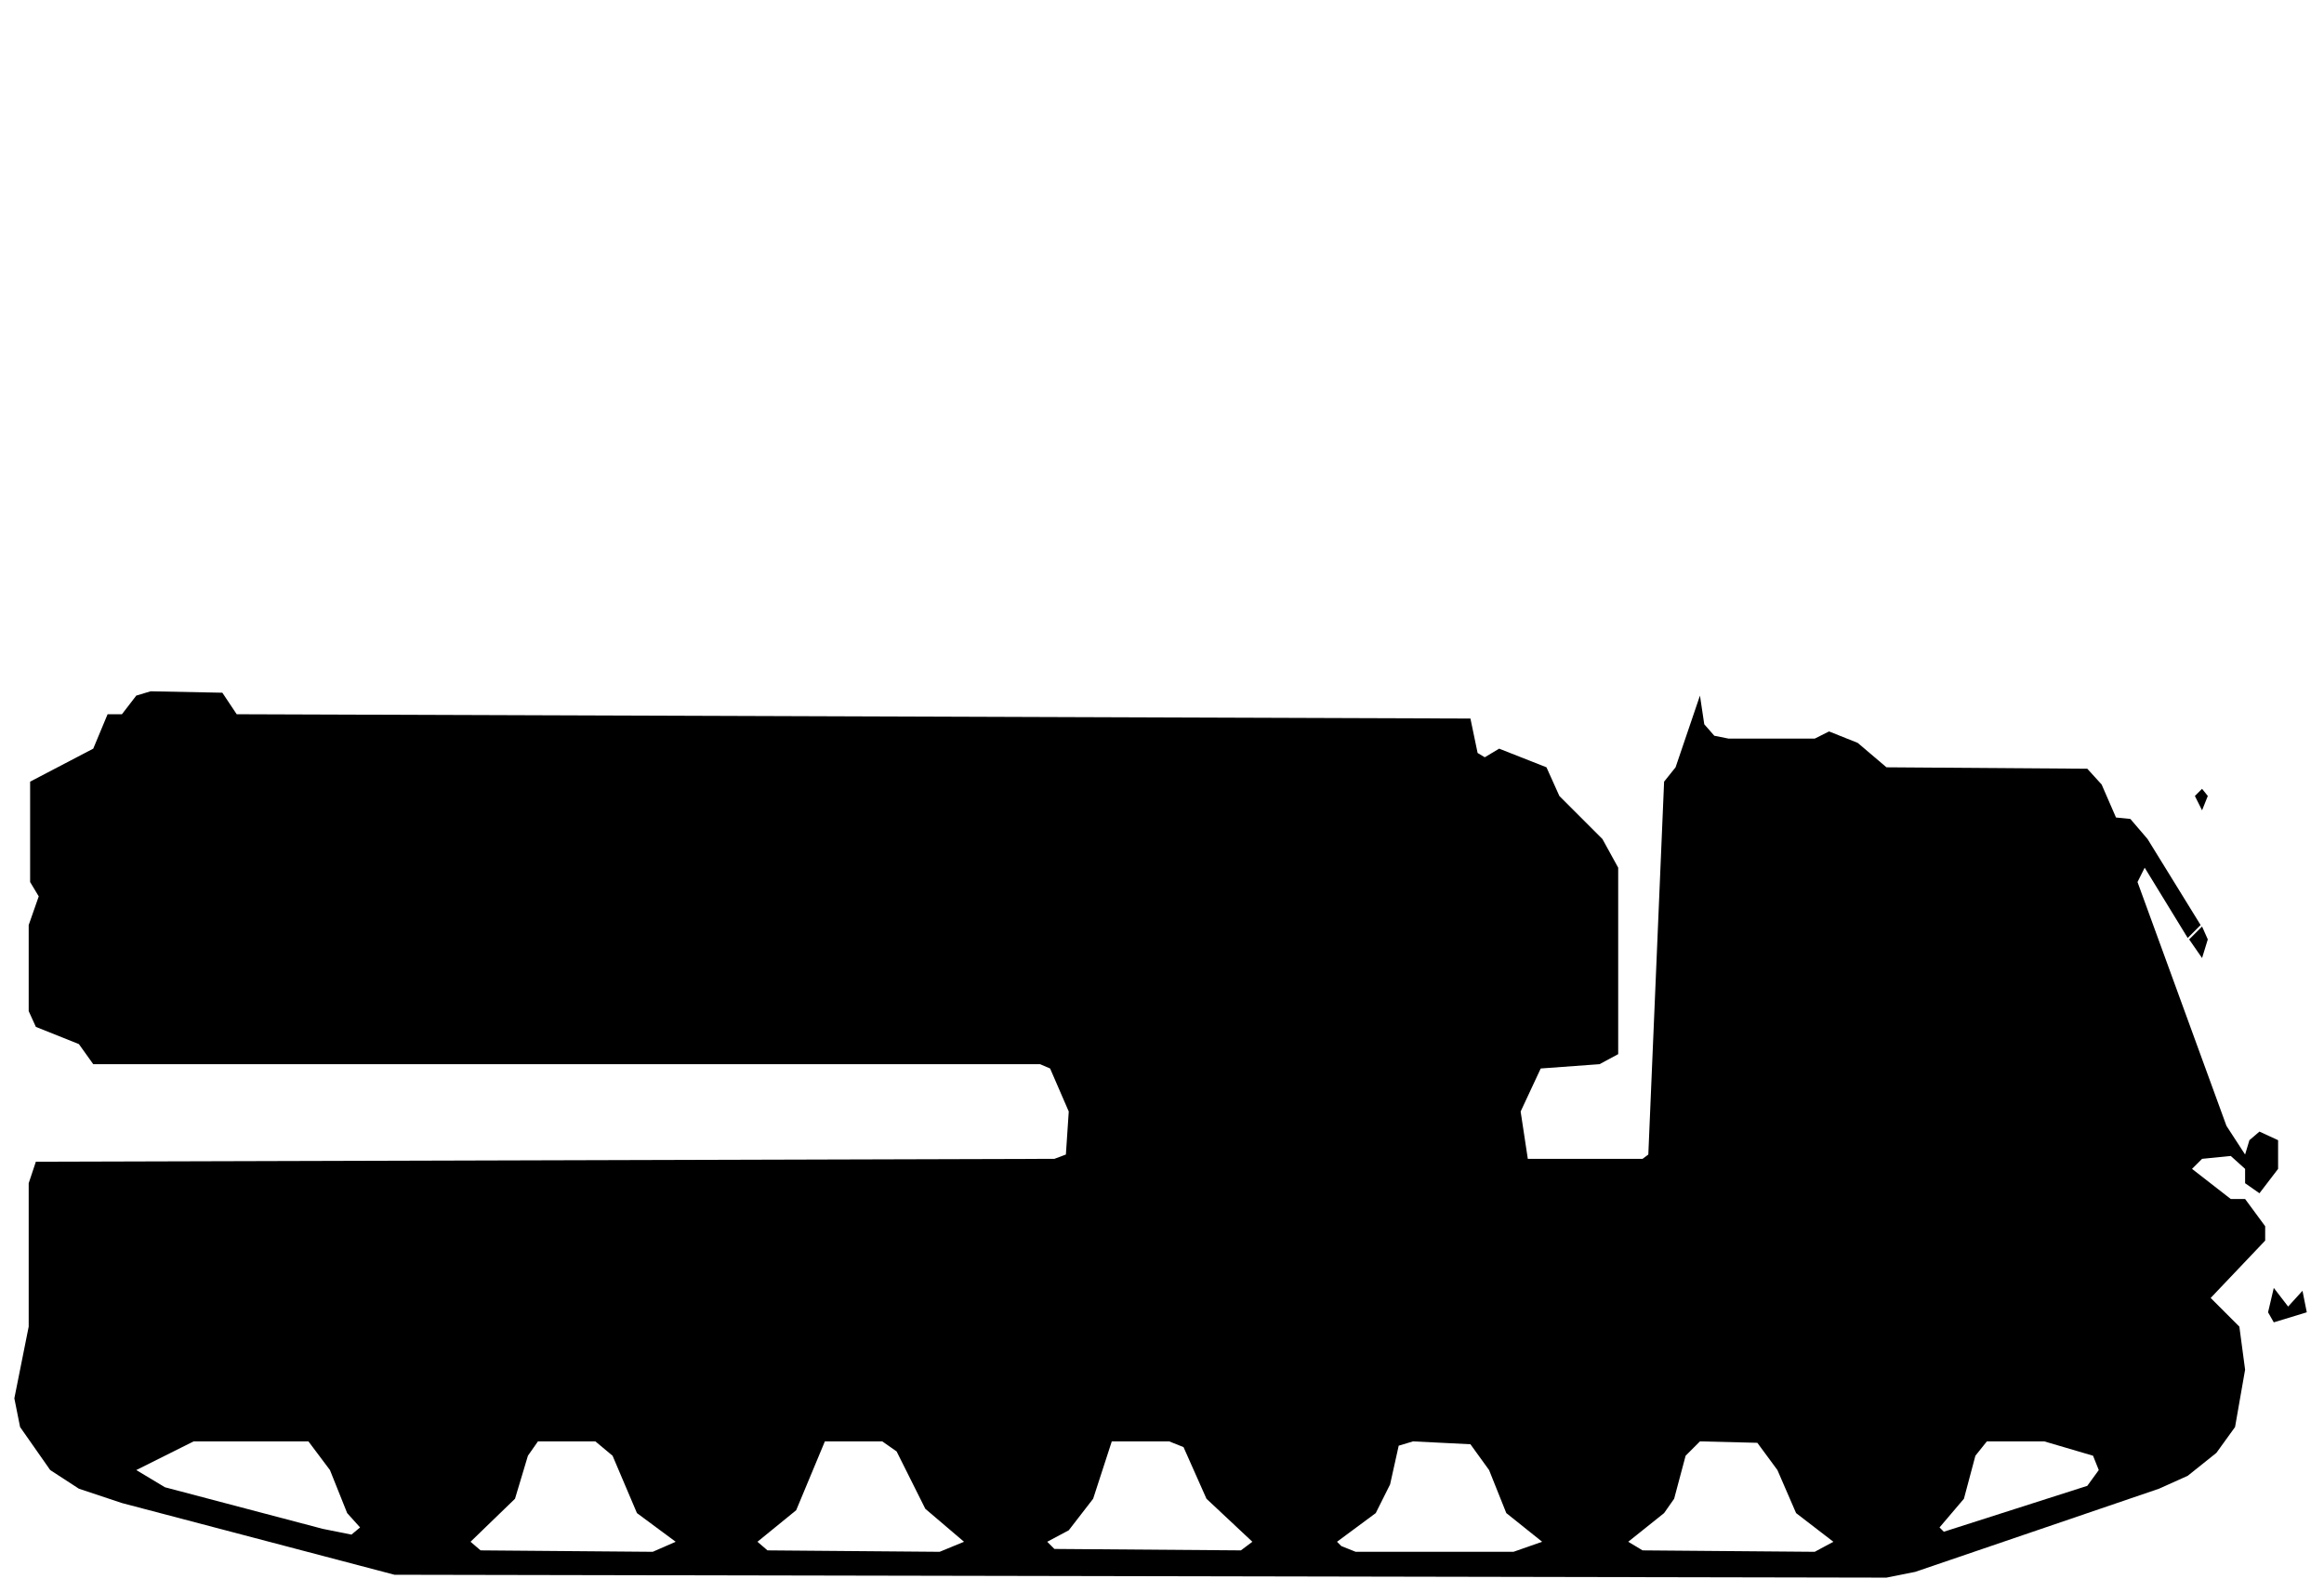
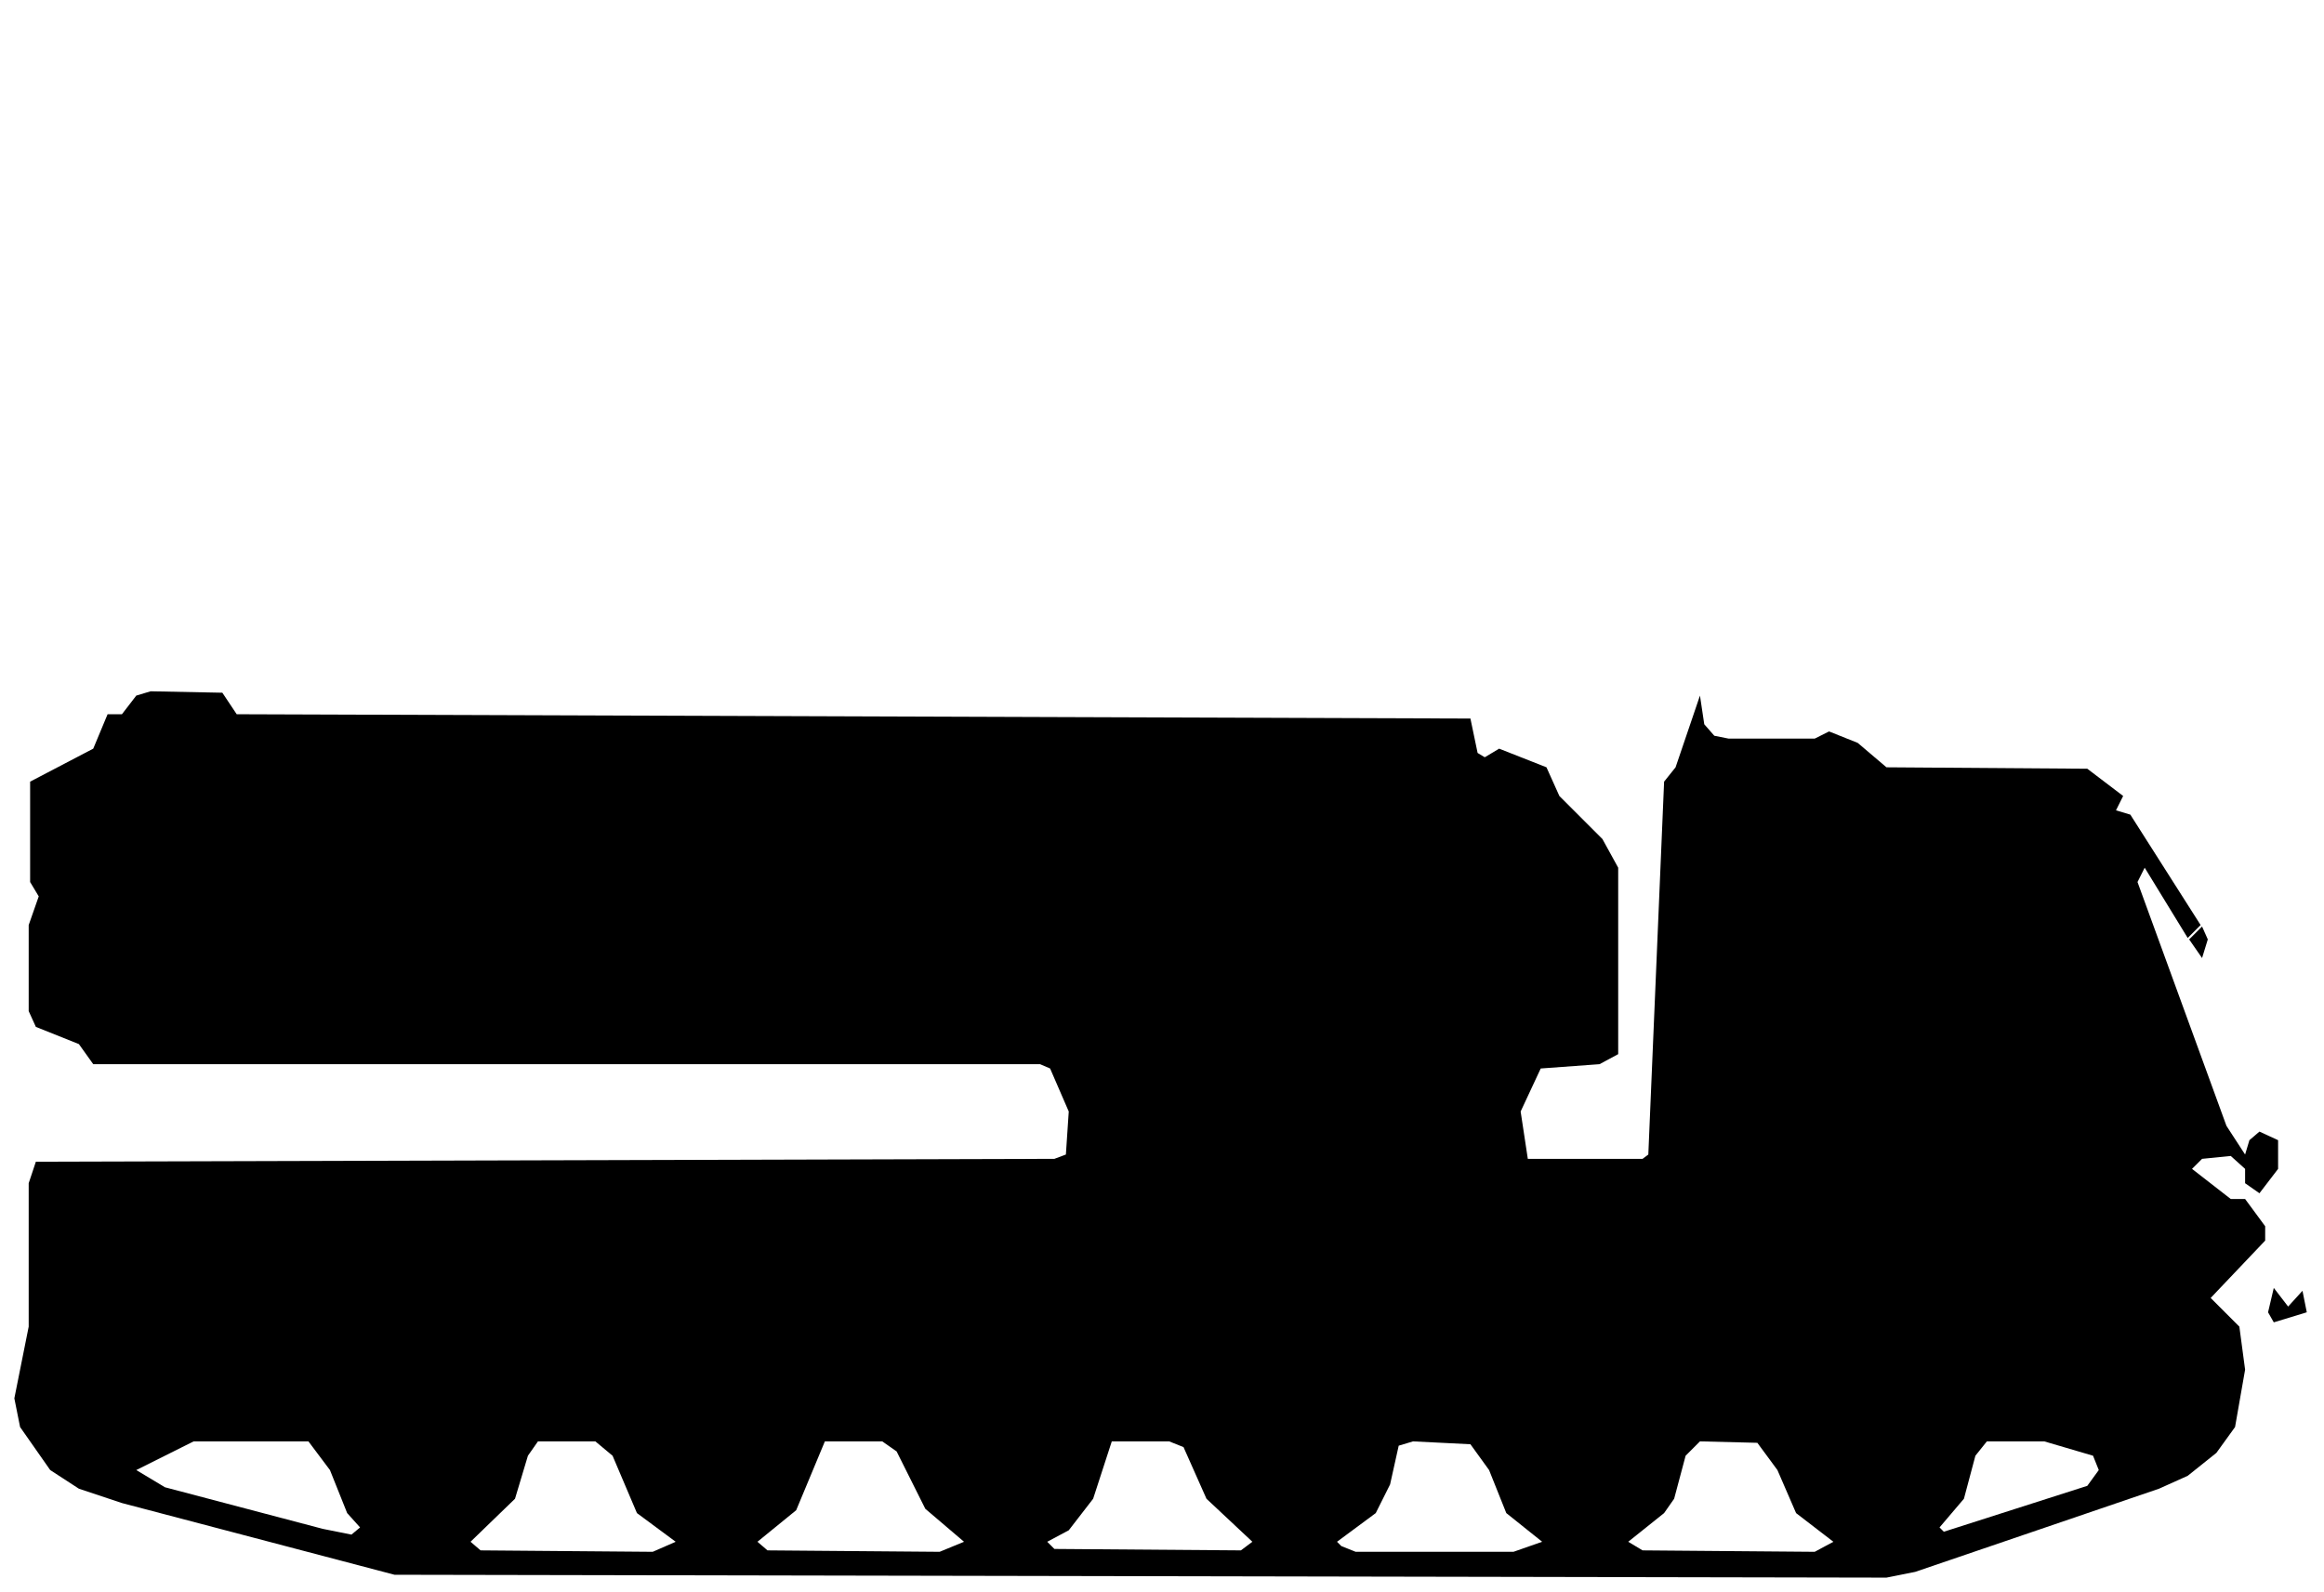
<svg xmlns="http://www.w3.org/2000/svg" viewBox="0 0 162 111" width="162" height="111" fill="currentColor" fill-rule="evenodd">
-   <path d="M27.5 109.8L131.5 110L133.5 109.6L150.5 103.8L152.5 102.9L154.5 101.3L155.8 99.5L156.5 95.5L156.1 92.5L154.1 90.5L157.9 86.5L157.9 85.5L156.5 83.6L155.5 83.6L152.8 81.5L153.5 80.8L155.5 80.6L156.5 81.5L156.5 82.5L157.5 83.2L158.8 81.5L158.8 79.5L157.5 78.9L156.8 79.5L156.5 80.5L155.2 78.5L149 61.5L149.5 60.5L152.5 65.4L153.4 64.5L149.7 58.5L148.5 57.1L147.5 57L146.5 54.7L145.5 53.6L131.5 53.5L129.5 51.8L127.5 51L126.5 51.5L120.5 51.5L119.5 51.3L118.8 50.5L118.5 48.5L116.8 53.5L116 54.5L114.9 80.5L114.5 80.8L106.5 80.8L106 77.5L107.4 74.5L111.5 74.2L112.8 73.5L112.8 60.5L111.7 58.5L108.7 55.5L107.8 53.5L104.5 52.2L103.5 52.8L103 52.5L102.5 50.1L16.5 49.8L15.5 48.3L10.5 48.2L9.5 48.5L8.5 49.8L7.5 49.8L6.5 52.2L2.1 54.5L2.1 61.5L2.7 62.5L2 64.5L2 70.5L2.5 71.6L5.5 72.8L6.5 74.2L72.5 74.2L73.2 74.5L74.5 77.5L74.3 80.5L73.5 80.8L2.5 81L2 82.5L2 92.5L1 97.5L1.4 99.5L3.5 102.5L5.5 103.8L8.5 104.8ZM33.5 108.1L32.8 107.5L35.9 104.5L36.8 101.5L37.5 100.5L41.5 100.5L42.7 101.5L44.4 105.5L47.1 107.5L45.5 108.2ZM53.5 108.1L52.8 107.5L55.5 105.3L57.5 100.5L61.5 100.5L62.5 101.2L64.5 105.2L67.2 107.5L65.5 108.2ZM73.5 108L73 107.5L74.5 106.7L76.2 104.5L77.5 100.5L81.5 100.5L82.5 100.9L84.1 104.5L87.3 107.5L86.5 108.1ZM93.5 107.8L93.2 107.5L95.9 105.5L96.9 103.5L97.5 100.8L98.5 100.5L102.5 100.7L103.8 102.5L105 105.5L107.5 107.5L105.5 108.2L94.5 108.2ZM114.5 108.1L113.5 107.5L116 105.5L116.7 104.5L117.5 101.5L118.5 100.5L122.5 100.6L123.9 102.5L125.2 105.5L127.8 107.5L126.5 108.2ZM22.5 106.6L11.5 103.7L9.5 102.5L13.5 100.5L21.5 100.5L23 102.5L24.2 105.5L25.1 106.5L24.5 107ZM135.5 106.8L135.2 106.5L136.9 104.5L137.7 101.5L138.5 100.5L142.5 100.5L145.9 101.5L146.3 102.5L145.5 103.6ZM158.5 92.2L160.8 91.5L160.5 90L159.5 91.1L158.5 89.8L158.1 91.5ZM153.5 66.8L153.9 65.5L153.5 64.6L152.6 65.5ZM153.5 56.5L153.9 55.5L153.5 55L153 55.5Z" />
+   <path d="M27.5 109.8L131.5 110L133.5 109.6L150.5 103.8L152.5 102.9L154.5 101.3L155.8 99.5L156.5 95.5L156.1 92.5L154.1 90.5L157.9 86.5L157.9 85.5L156.5 83.6L155.5 83.6L152.8 81.5L153.5 80.8L155.5 80.6L156.5 81.5L156.5 82.5L157.5 83.2L158.8 81.5L158.8 79.5L157.5 78.9L156.8 79.5L156.5 80.5L155.2 78.5L149 61.5L149.5 60.5L152.5 65.4L153.4 64.5L148.5 56.8L147.5 56.5L148 55.5L145.5 53.6L131.5 53.5L129.5 51.8L127.5 51L126.5 51.5L120.5 51.5L119.5 51.3L118.8 50.5L118.5 48.5L116.8 53.5L116 54.5L114.9 80.5L114.5 80.8L106.5 80.8L106 77.5L107.4 74.5L111.5 74.2L112.8 73.5L112.8 60.5L111.7 58.5L108.7 55.5L107.8 53.5L104.5 52.2L103.5 52.8L103 52.5L102.5 50.1L16.5 49.8L15.5 48.3L10.5 48.2L9.5 48.5L8.5 49.8L7.5 49.8L6.5 52.2L2.1 54.5L2.1 61.5L2.7 62.5L2 64.5L2 70.5L2.5 71.6L5.5 72.8L6.5 74.2L72.5 74.2L73.2 74.5L74.5 77.5L74.3 80.5L73.5 80.8L2.5 81L2 82.5L2 92.5L1 97.5L1.4 99.5L3.5 102.5L5.5 103.8L8.5 104.8ZM33.5 108.1L32.8 107.5L35.9 104.5L36.8 101.5L37.5 100.5L41.5 100.5L42.7 101.5L44.4 105.5L47.1 107.5L45.5 108.2ZM53.5 108.1L52.8 107.5L55.5 105.3L57.5 100.5L61.5 100.5L62.5 101.2L64.5 105.2L67.2 107.5L65.5 108.2ZM73.5 108L73 107.5L74.5 106.7L76.2 104.5L77.5 100.5L81.5 100.5L82.5 100.9L84.1 104.5L87.3 107.5L86.5 108.1ZM93.5 107.8L93.2 107.5L95.9 105.5L96.9 103.5L97.5 100.8L98.5 100.5L102.5 100.7L103.8 102.5L105 105.5L107.5 107.5L105.5 108.2L94.5 108.2ZM114.5 108.1L113.5 107.5L116 105.5L116.7 104.5L117.5 101.5L118.5 100.5L122.5 100.6L123.9 102.5L125.2 105.5L127.8 107.5L126.5 108.2ZM22.5 106.6L11.5 103.7L9.5 102.5L13.5 100.5L21.5 100.5L23 102.5L24.2 105.5L25.1 106.5L24.5 107ZM135.5 106.8L135.2 106.5L136.9 104.5L137.7 101.5L138.5 100.5L142.5 100.5L145.9 101.5L146.3 102.5L145.5 103.6ZM158.5 92.2L160.8 91.5L160.5 90L159.5 91.1L158.5 89.8L158.1 91.5ZM153.5 66.8L153.9 65.5L153.5 64.6L152.6 65.5Z" />
</svg>
